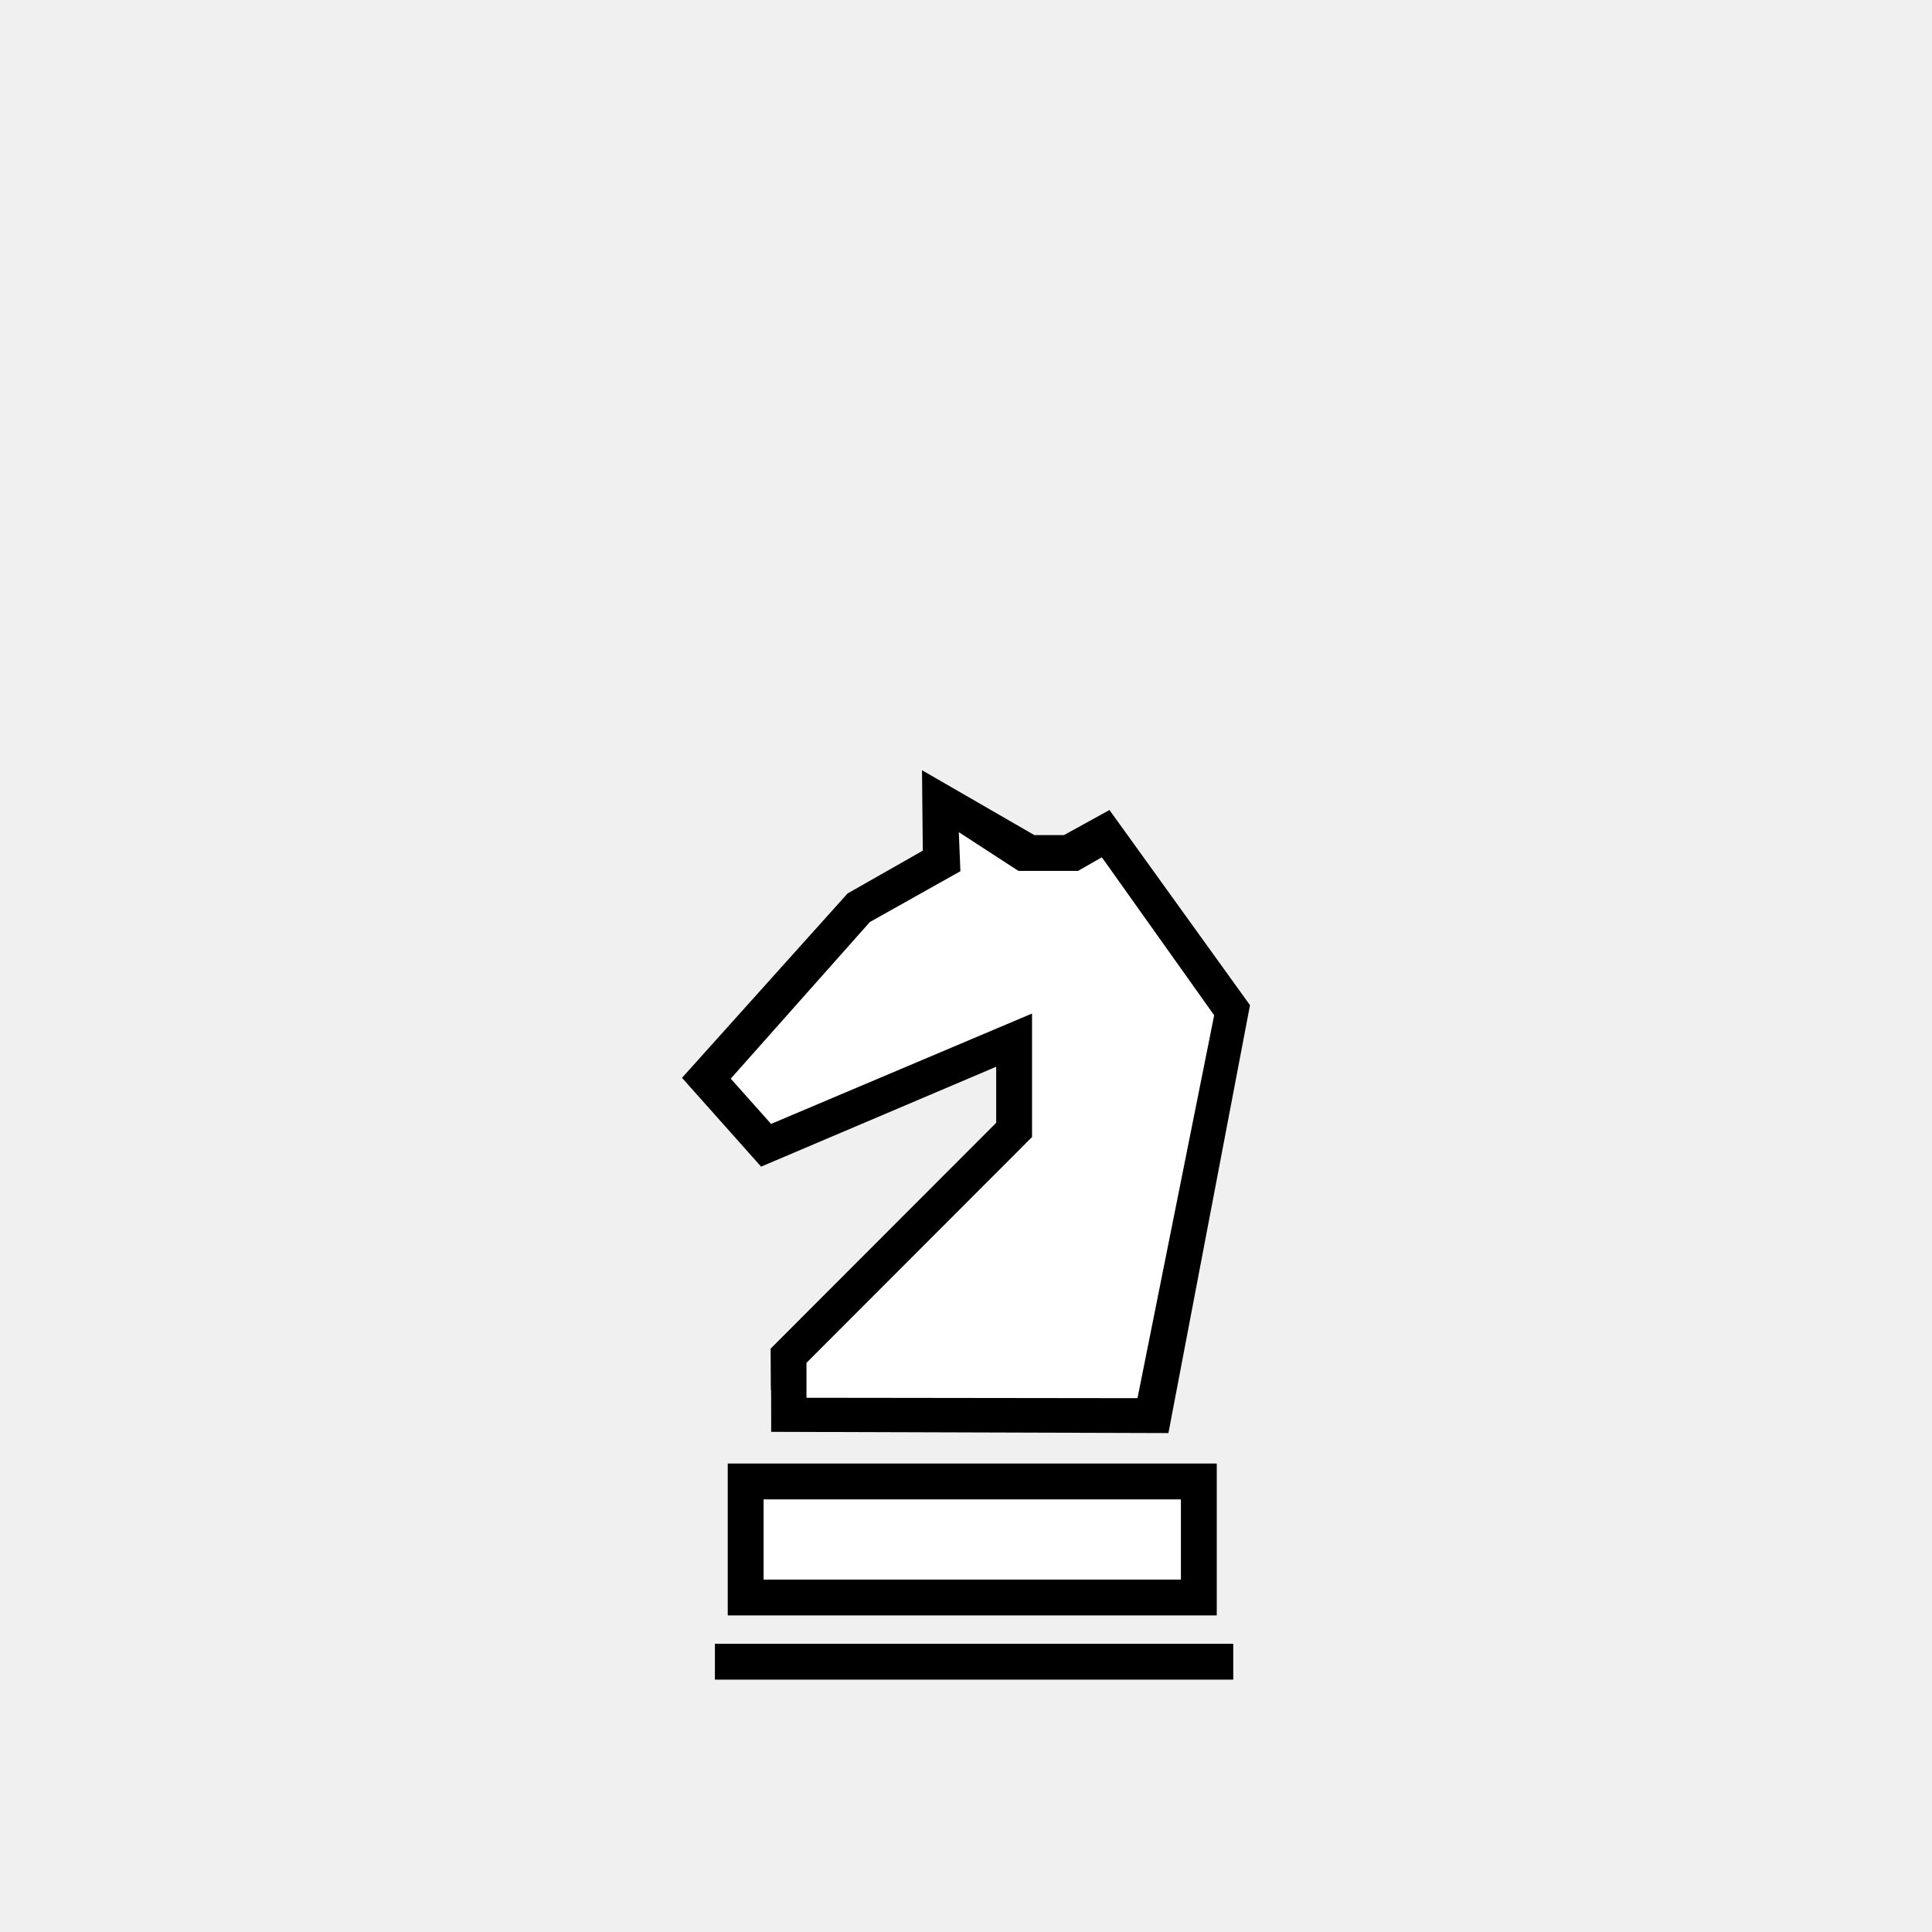
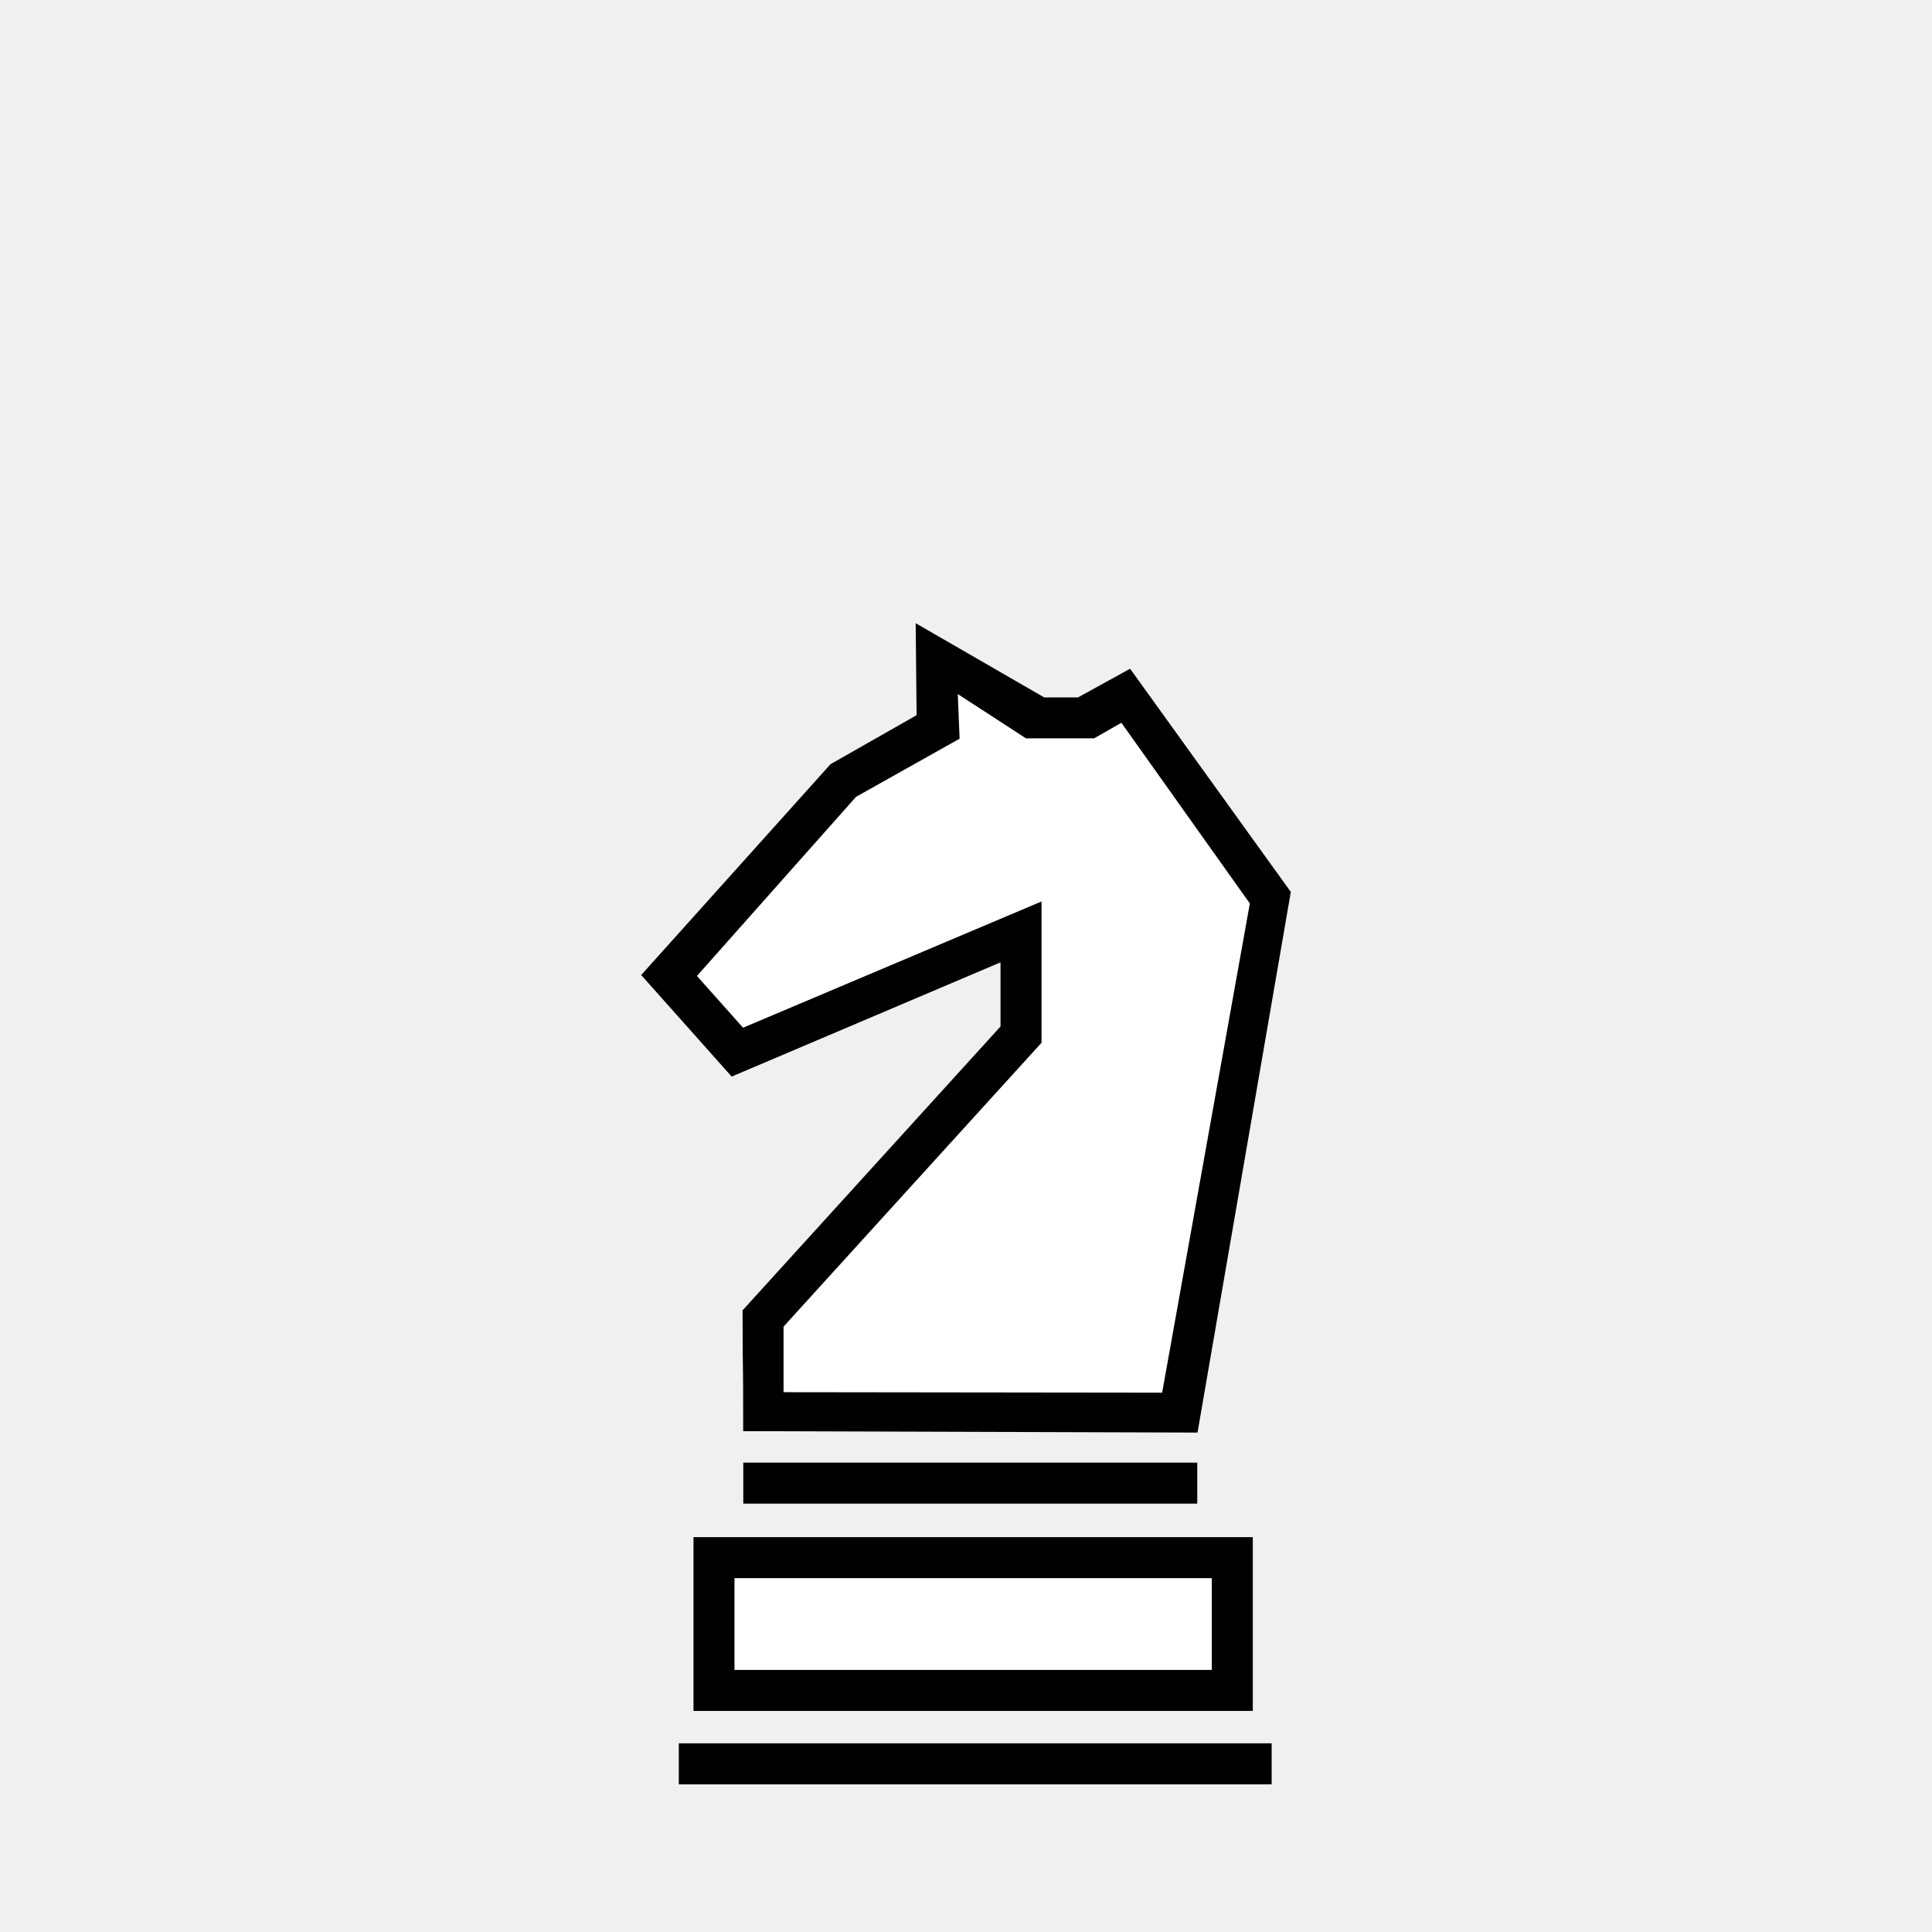
- <svg xmlns="http://www.w3.org/2000/svg" version="1.1" x="0px" y="0px" width="1552px" height="1552px" viewBox="-1064.556 -1403.199 1552 1552" enable-background="new -1064.556 -1403.199 1552 1552" xml:space="preserve">
+ <svg xmlns="http://www.w3.org/2000/svg" version="1.1" x="0px" y="0px" width="1356.973px" height="1356.973px" viewBox="-1064.556 -1403.199 1356.973 1356.973" enable-background="new -1064.556 -1403.199 1356.973 1356.973" xml:space="preserve">
  <g id="Background" display="none">
-     <rect x="-1064.556" y="-1403.199" display="inline" fill="#9E9797" width="1552" height="1552" />
+     <rect x="-1064.556" y="-1403.199" display="inline" fill="#9E9797" width="1356.973" height="1356.973" />
  </g>
  <g id="emoji">
-     <polygon fill="#FFFFFF" points="-139.889,-270.427 -427.762,-270.427 -427.762,-320.226 -253.159,-493.559 -253.159,-566.892    -440.556,-487.559 -491.889,-540.226 -377.889,-668.892 -309.327,-711.278 -299.222,-748.892 -225.889,-719.559 -175.889,-723.559    -78.556,-588.892  " />
-     <polygon fill="#FFFFFF" points="-97.564,-127.779 -466.577,-123.17 -466.577,-212.17 -97.564,-207.779  " />
-     <g>
-       <g transform="translate(0,-952.3622)">
-         <path d="M-323.895,167.893l0.633,64.614l-60.457,34.403l-132.973,148.094l63.54,71.326l188.844-80.236v45.045l-181.194,181.396     c0.177,63.469,0.45,3.035,0.45,66.834l319.106,1l65.527-343.729l-112.885-156.773l-36.605,20.152h-23.711L-323.895,167.893z      M-294.317,217.663l47.894,31.112h47.832l19.168-10.952l90.227,126.918l-61.594,307.59l-265.912-0.328v-28.059l181.193-181.375     v-99.225l-209.633,88.672l-32.399-36.359l111.754-125.82l72.73-40.814L-294.317,217.663z" />
-       </g>
-       <path d="M-490.271-82.73v28.801H-73.87V-82.73H-490.271z" />
-       <path d="M-479.956-227.542v122.04c161.279,0,231.559,0,392.84,0v-122.04H-479.956z M-451.157-198.742h335.24v64.439h-335.24    V-198.742z" />
+     <polygon fill="#FFFFFF" points="-193.799,-217.535 -567.369,-217.535 -567.369,-306.535 -196.298,-307.535  " />
+     <polygon fill="#FFFFFF" points="-231.05,-406.059 -531.05,-409.559 -531.05,-478.309 -474.05,-546.059 -341.222,-681.244    -347.888,-748.893 -546.555,-664.226 -588.555,-724.713 -386.069,-930.583 -313.888,-893.559 -273.888,-910.893 -171.222,-766.893     " />
+     <g transform="translate(0,-952.3622)">
+       <path d="M-421.408-13.12l0.633,64.614l-60.457,34.403l-132.973,148.094l63.54,71.326l188.843-80.236v45.045l-181.194,199.396    c0.177,63.469,0.45,21.035,0.45,84.834l319.106,1l65.527-379.729L-270.817,18.855l-36.605,20.152h-23.711L-421.408-13.12z     M-391.83,36.649l47.894,31.112h47.832l19.168-10.952l90.227,126.918l-61.594,343.59l-265.911-0.328v-46.059l181.192-199.375    v-99.225l-209.633,88.672l-32.399-36.359l111.754-125.82l72.73-40.814L-391.83,36.649z" />
    </g>
+     <path d="M-587.785-178.744v28.801h416.401v-28.801H-587.785z" />
+     <path d="M-577.47-323.555v122.04c161.279,0,231.559,0,392.84,0v-122.04H-577.47z M-548.671-294.755h335.24v64.439h-335.24V-294.755   z" />
+     <path d="M-542.497-375.895v28.801h318.855v-28.801H-542.497z" />
  </g>
</svg>
